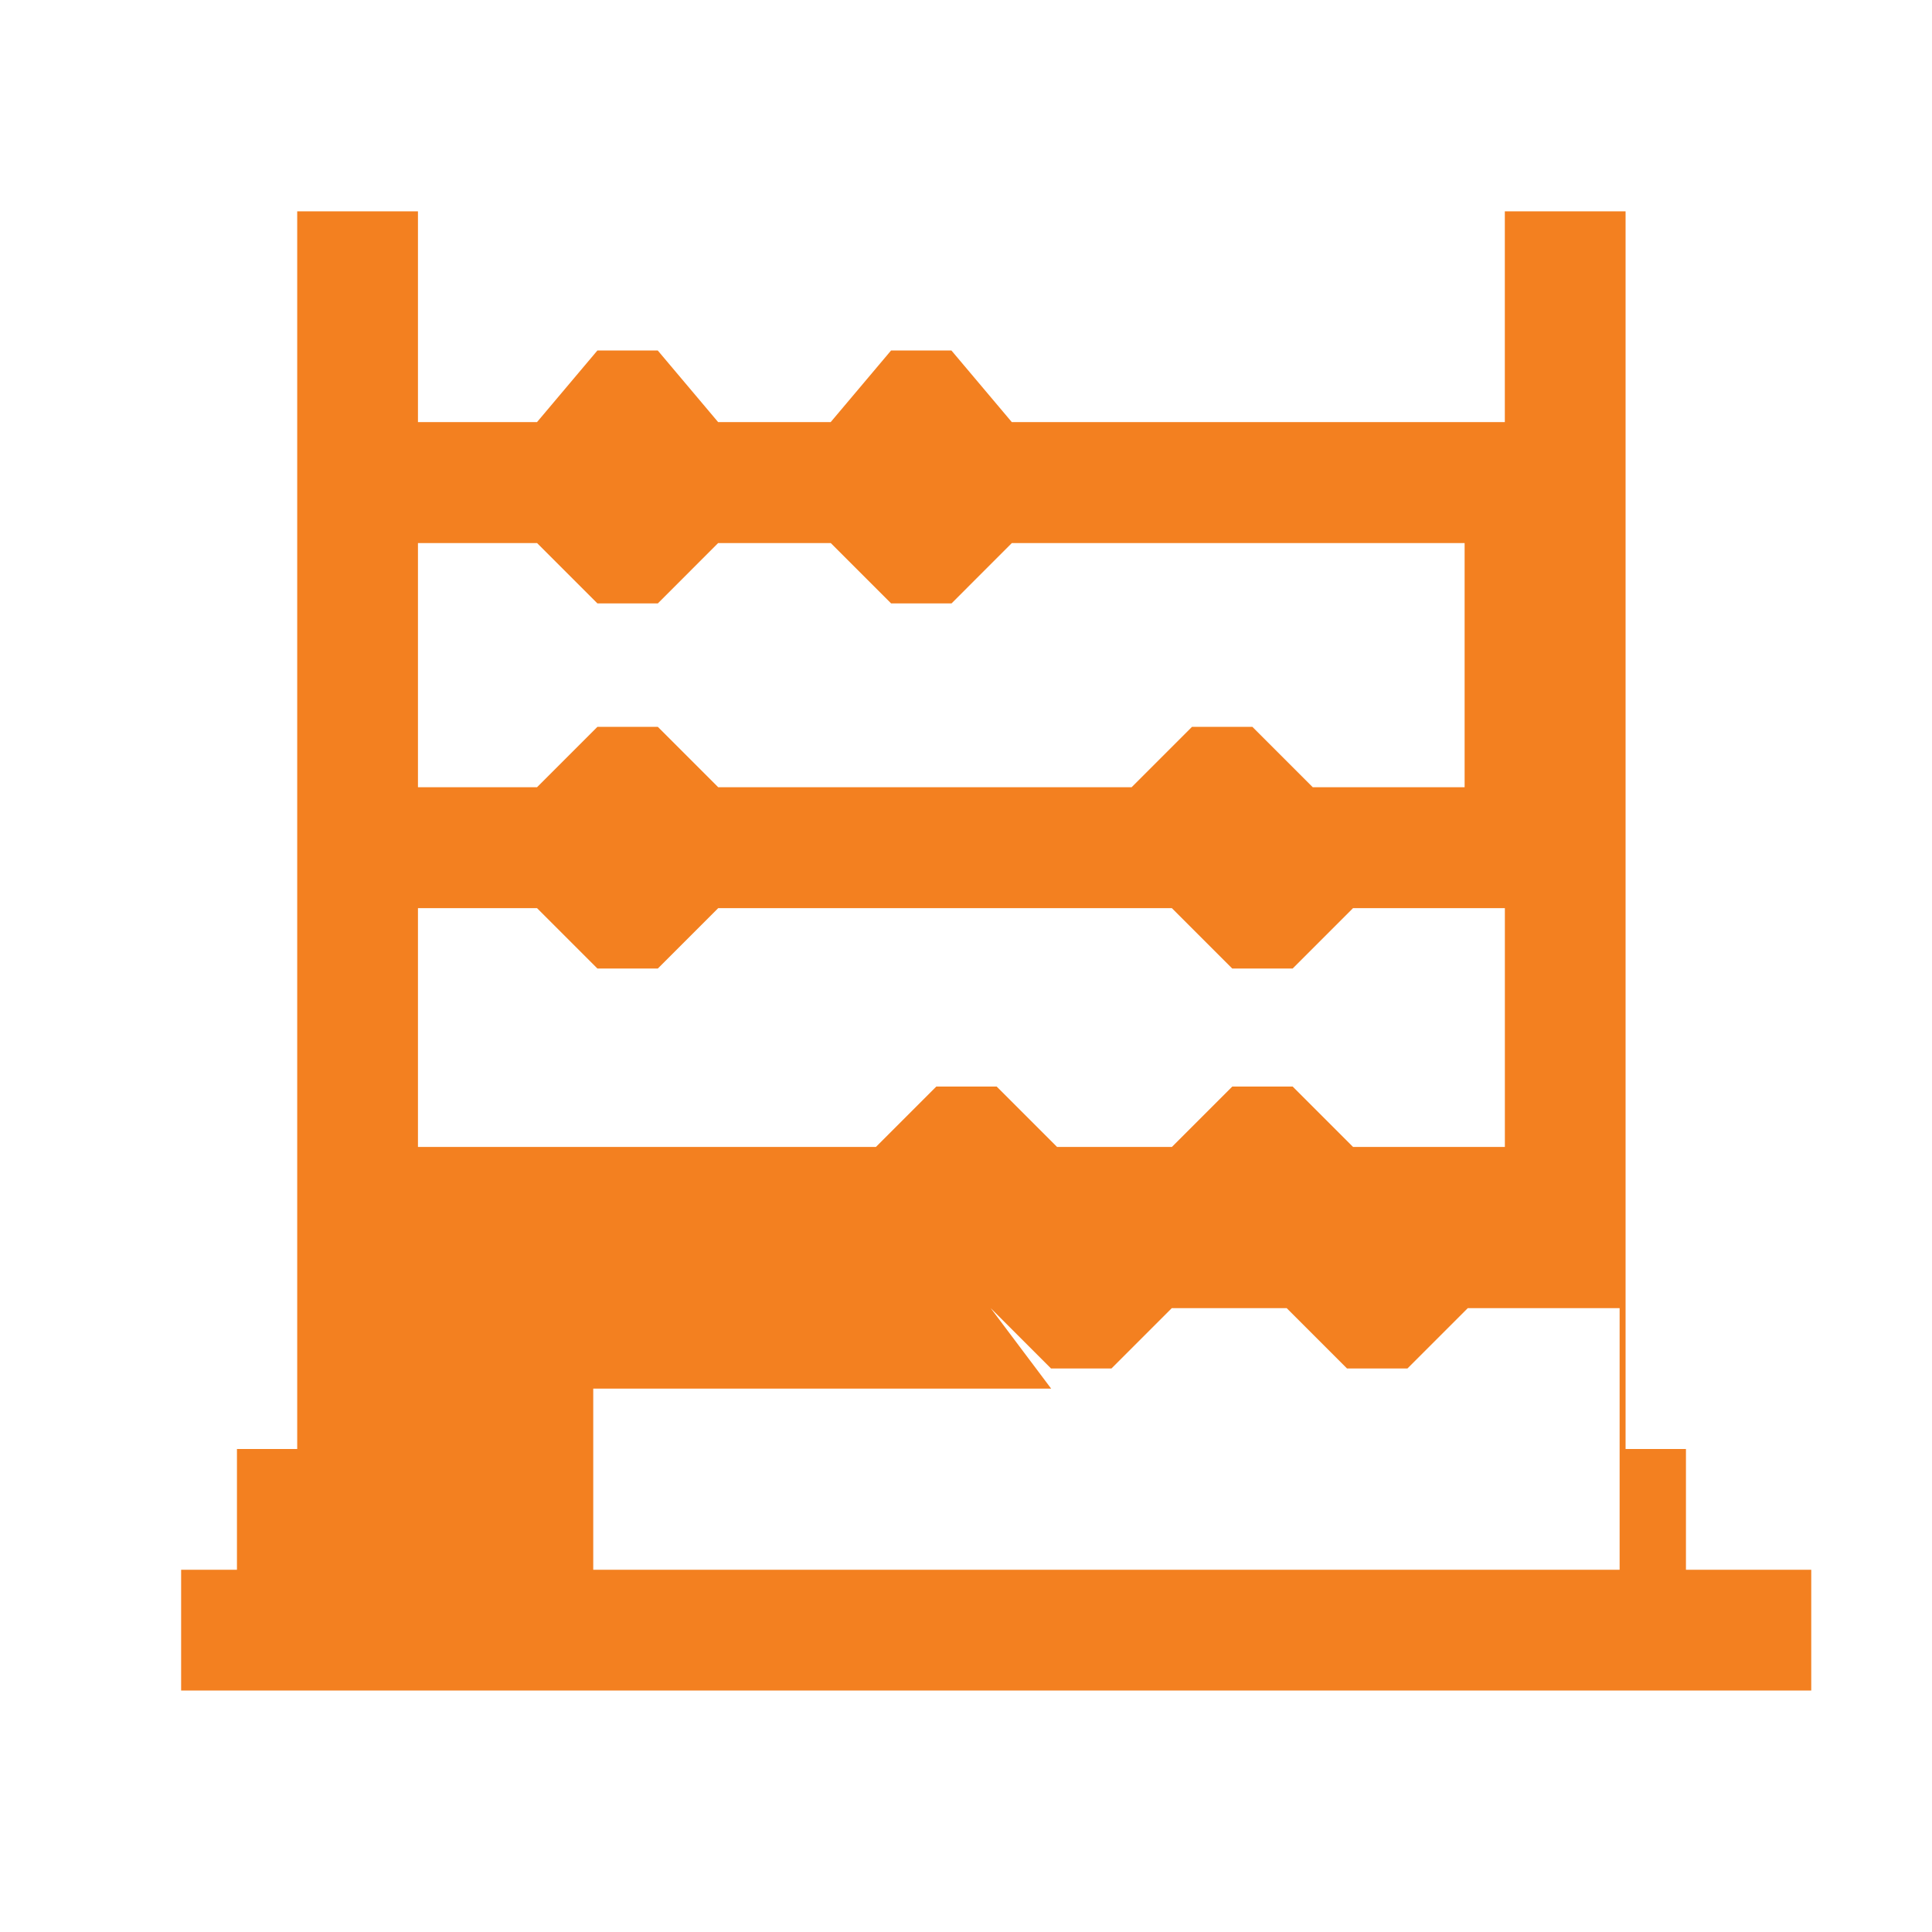
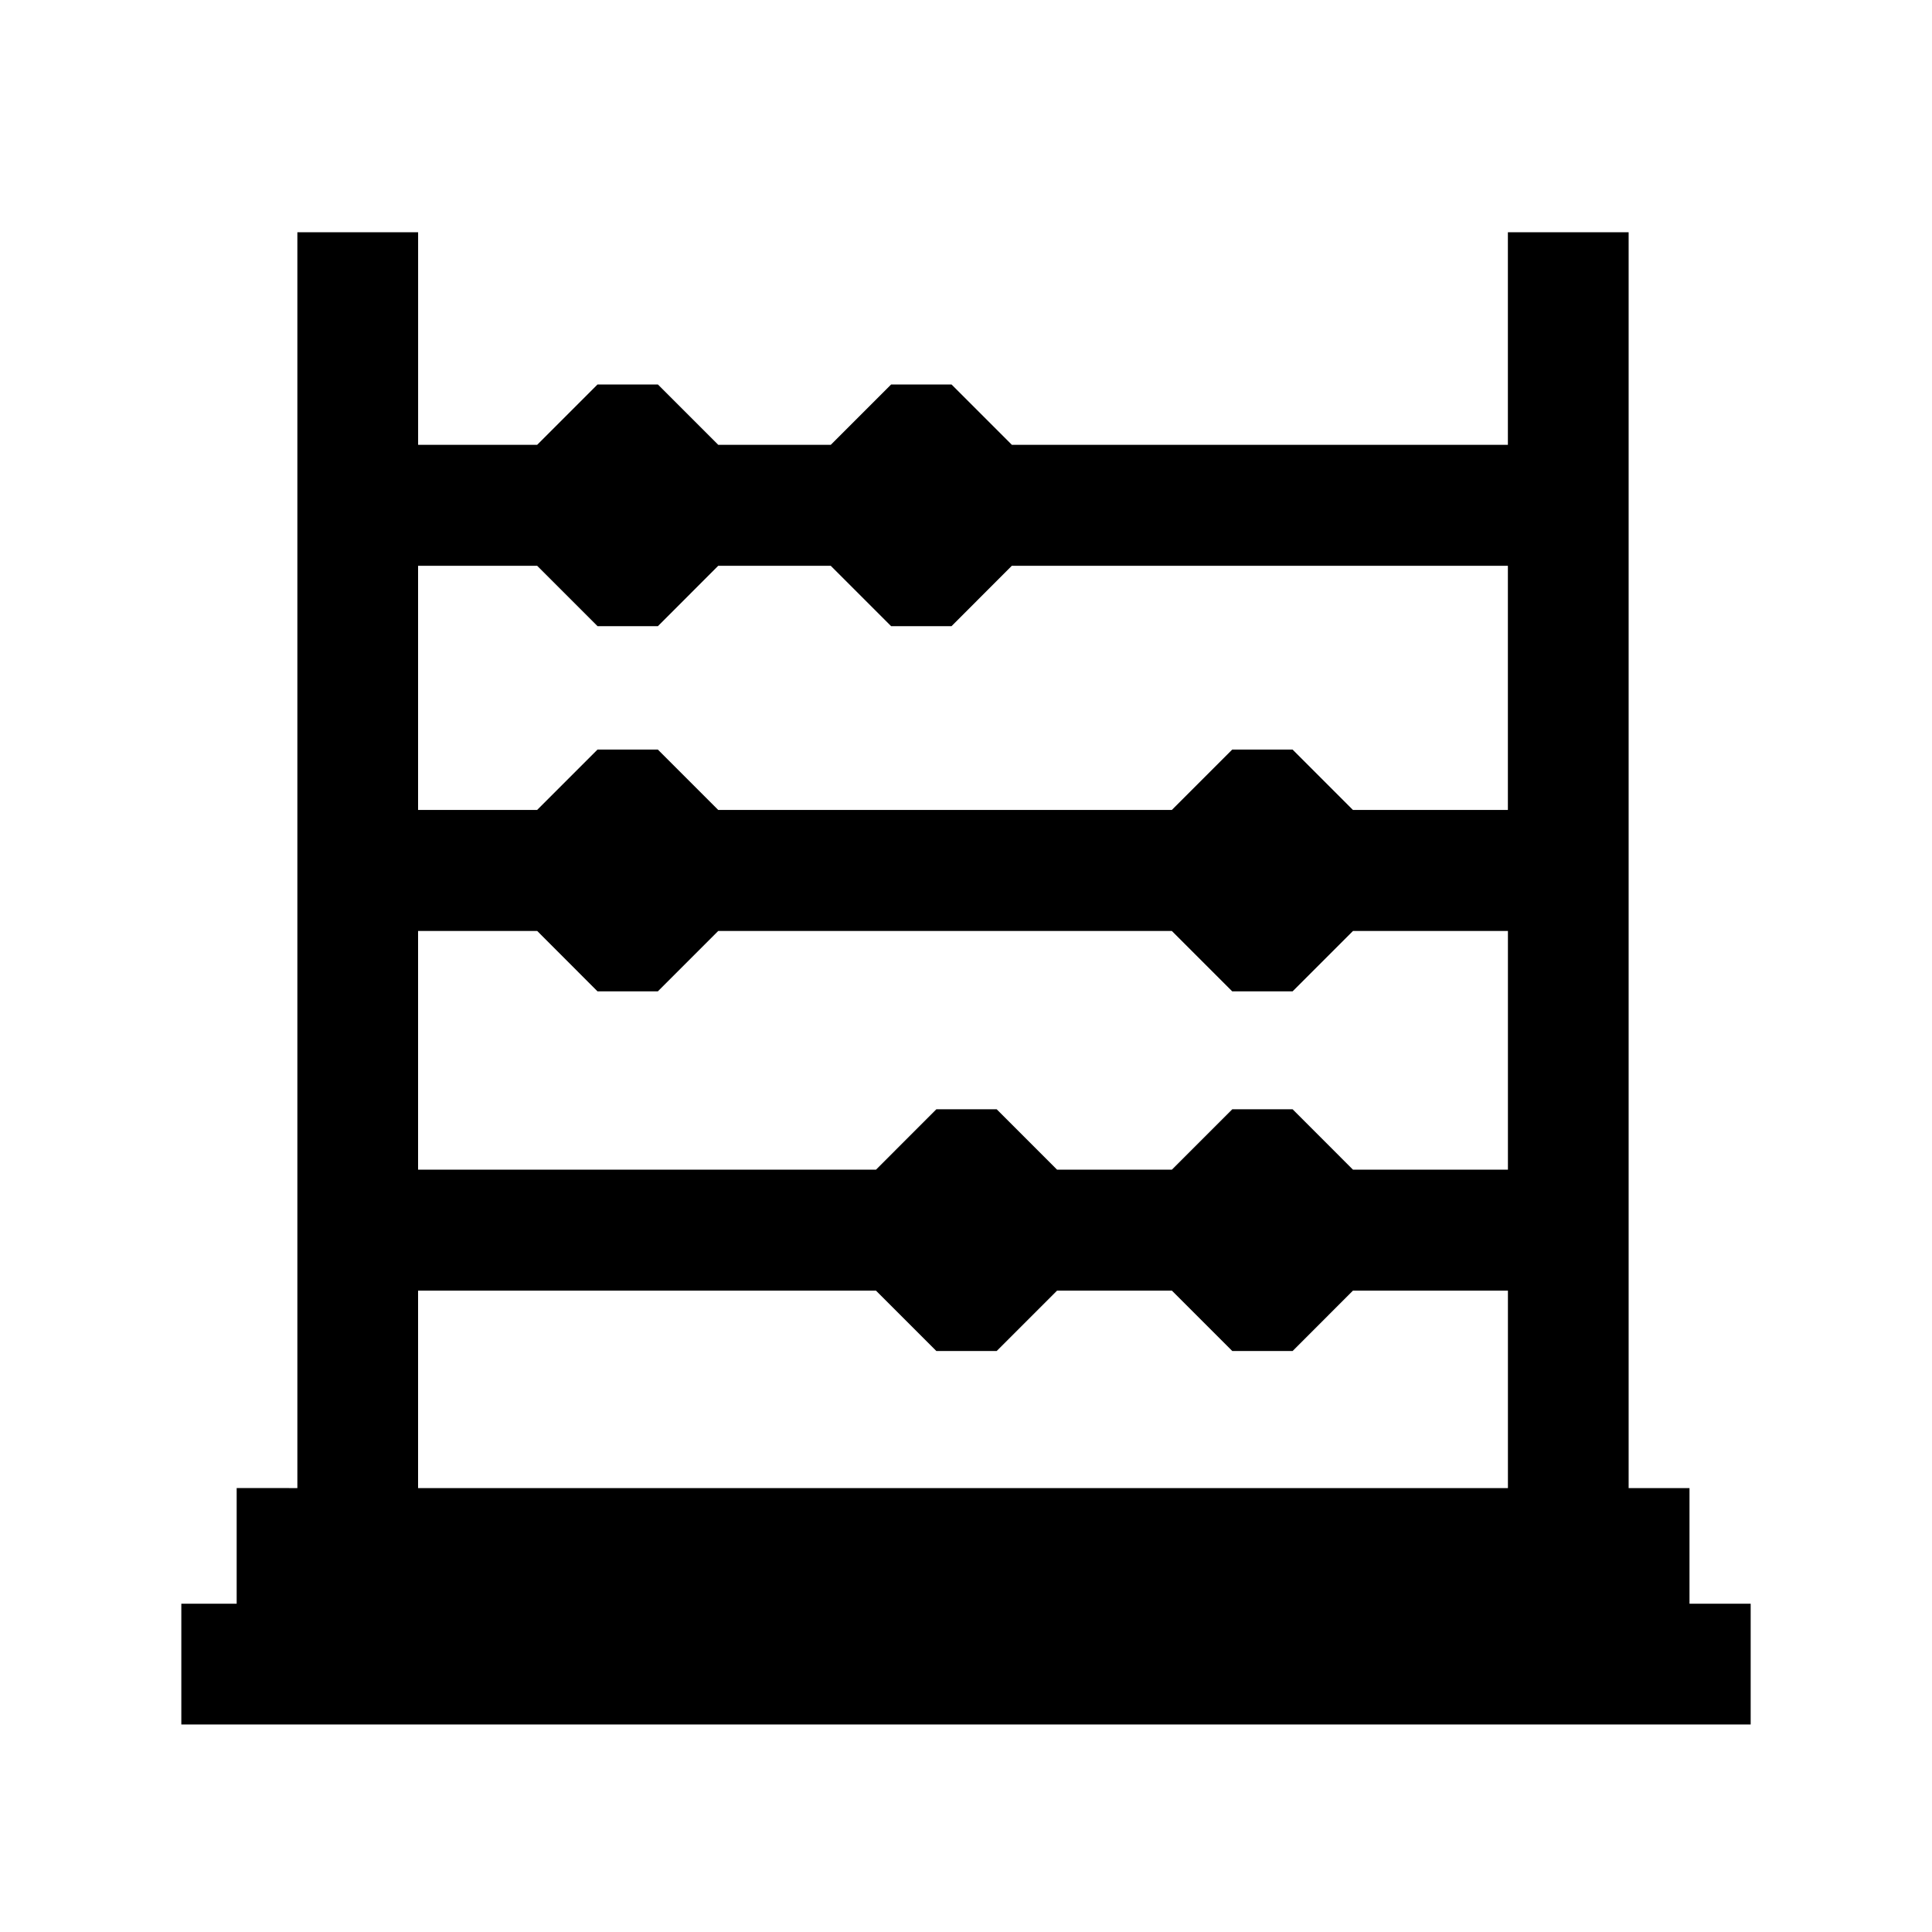
- <svg xmlns="http://www.w3.org/2000/svg" viewBox="0 0 48 48" fill="#f38020">
-   <path fill-rule="evenodd" d="M7.384 36V5.25h3v5.237h2.958l1.5-1.779h1.5l1.5 1.779h2.796l1.5-1.779h1.5l1.5 1.779h12.249V5.25h3V36h1.5v3h3.113v3H4.5v-3h1.387v-3h1.497zm5.959-22.508l1.5 1.5h1.5l1.499-1.5h2.798l1.5 1.5h1.5l1.499-1.5h11.249v6.066h-3.773l-1.5-1.5h-1.5l-1.5 1.5H17.843l-1.5-1.5h-1.5l-1.5 1.5h-2.959v-6.066h2.959zm0 9.071h-2.959v5.932h11.378l1.5-1.5h1.5l1.5 1.5h2.854l1.5-1.5h1.5l1.5 1.5h3.772v-5.932h-3.773l-1.5 1.5h-1.5l-1.5-1.5h-11.272l-1.5 1.5h-1.5l-1.5-1.5zm11.27 9.937l1.5 1.5h1.5l1.5-1.5h2.854l1.5 1.5h1.5l1.5-1.5h3.772V39h-25.5v-4.5h11.377z" />
+ <svg xmlns="http://www.w3.org/2000/svg" viewBox="0 0 48 48" fill="currentColor">
+   <path fill="currentColor" fill-rule="evenodd" d="M7.388 36.971V5.77h3v5.282h2.957l1.5-1.5h1.5l1.5 1.5h2.795l1.5-1.5h1.5l1.5 1.5h12.323V5.77h3v31.201h1.512v2.873h1.52v3H4.505v-3H5.88V36.97zm5.958-22.914 1.5 1.5h1.499l1.499-1.5h2.796l1.5 1.5h1.5l1.498-1.5h12.325v6.066h-3.85l-1.499-1.5h-1.5l-1.5 1.5h-11.27l-1.5-1.5h-1.499l-1.5 1.5h-2.958v-6.066zm0 9.072h-2.959v5.931h11.377l1.499-1.5h1.5l1.499 1.5h2.853l1.5-1.5h1.5l1.499 1.5h3.85v-5.93h-3.85l-1.5 1.5h-1.5l-1.5-1.5h-11.27l-1.5 1.5h-1.499zm8.417 8.936 1.5 1.5h1.5l1.5-1.5h2.852l1.5 1.5h1.5l1.499-1.5h3.85v4.906H10.387v-4.906z" clip-rule="evenodd" />
</svg>
